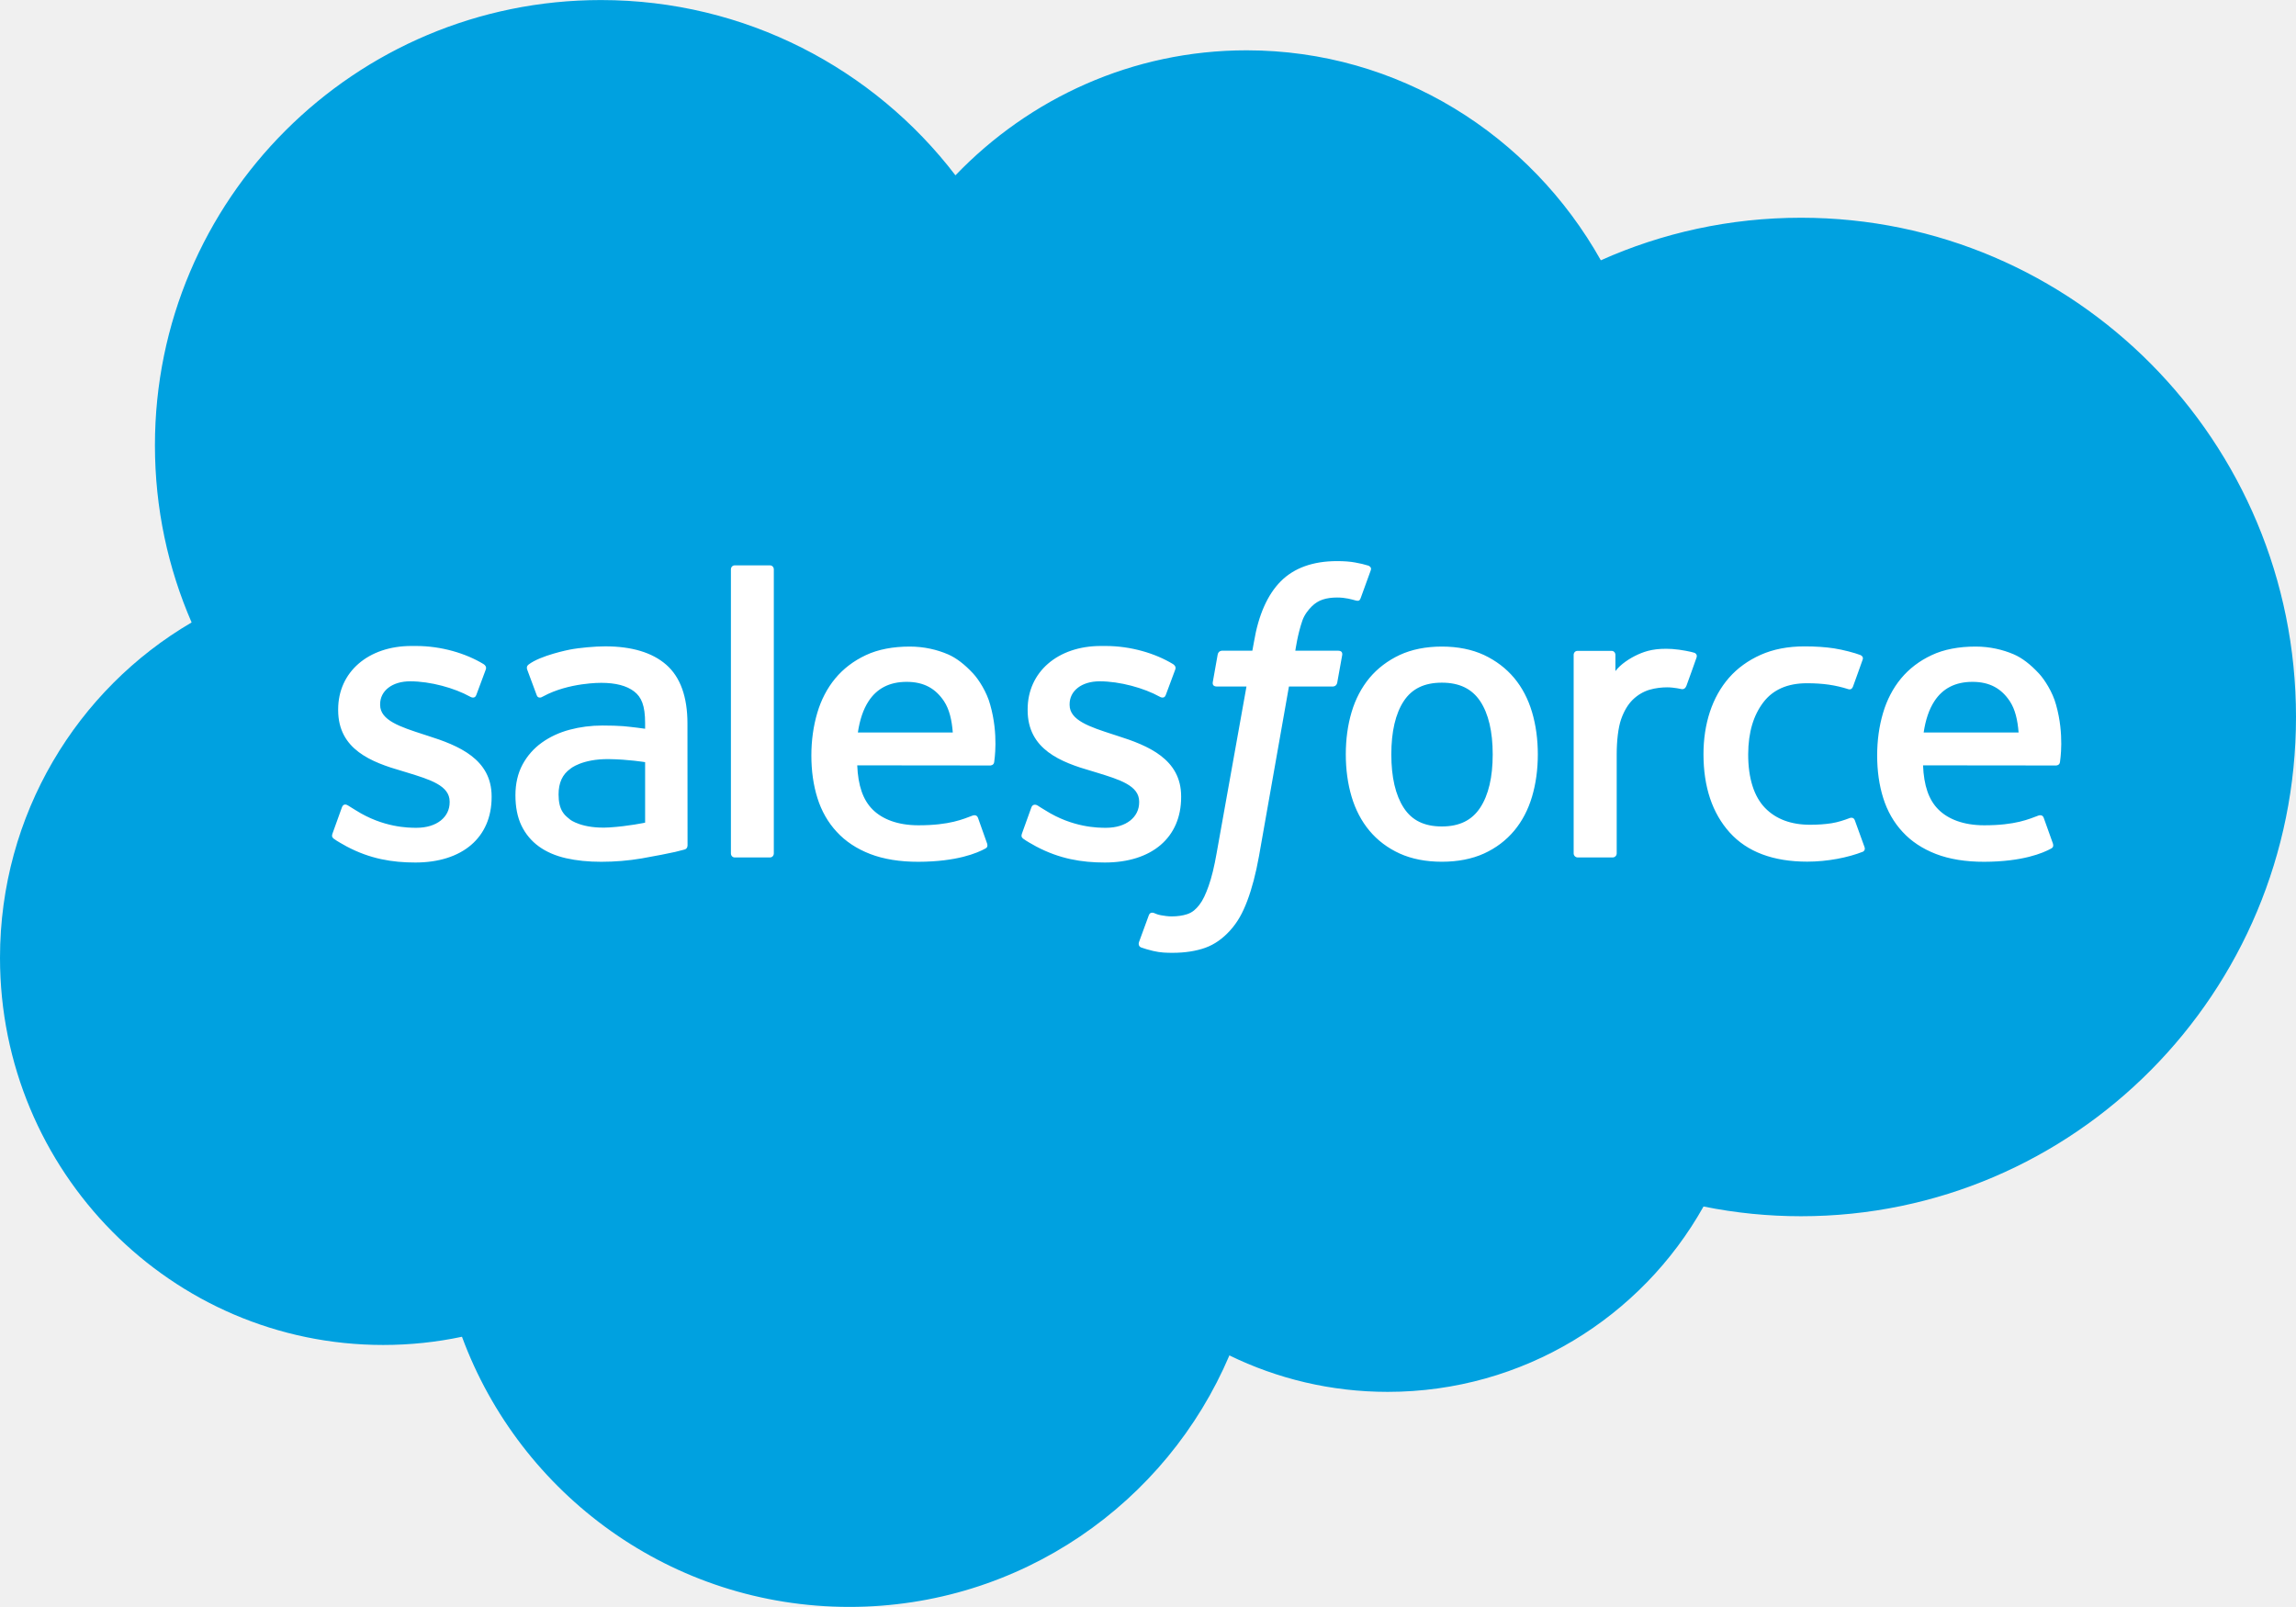
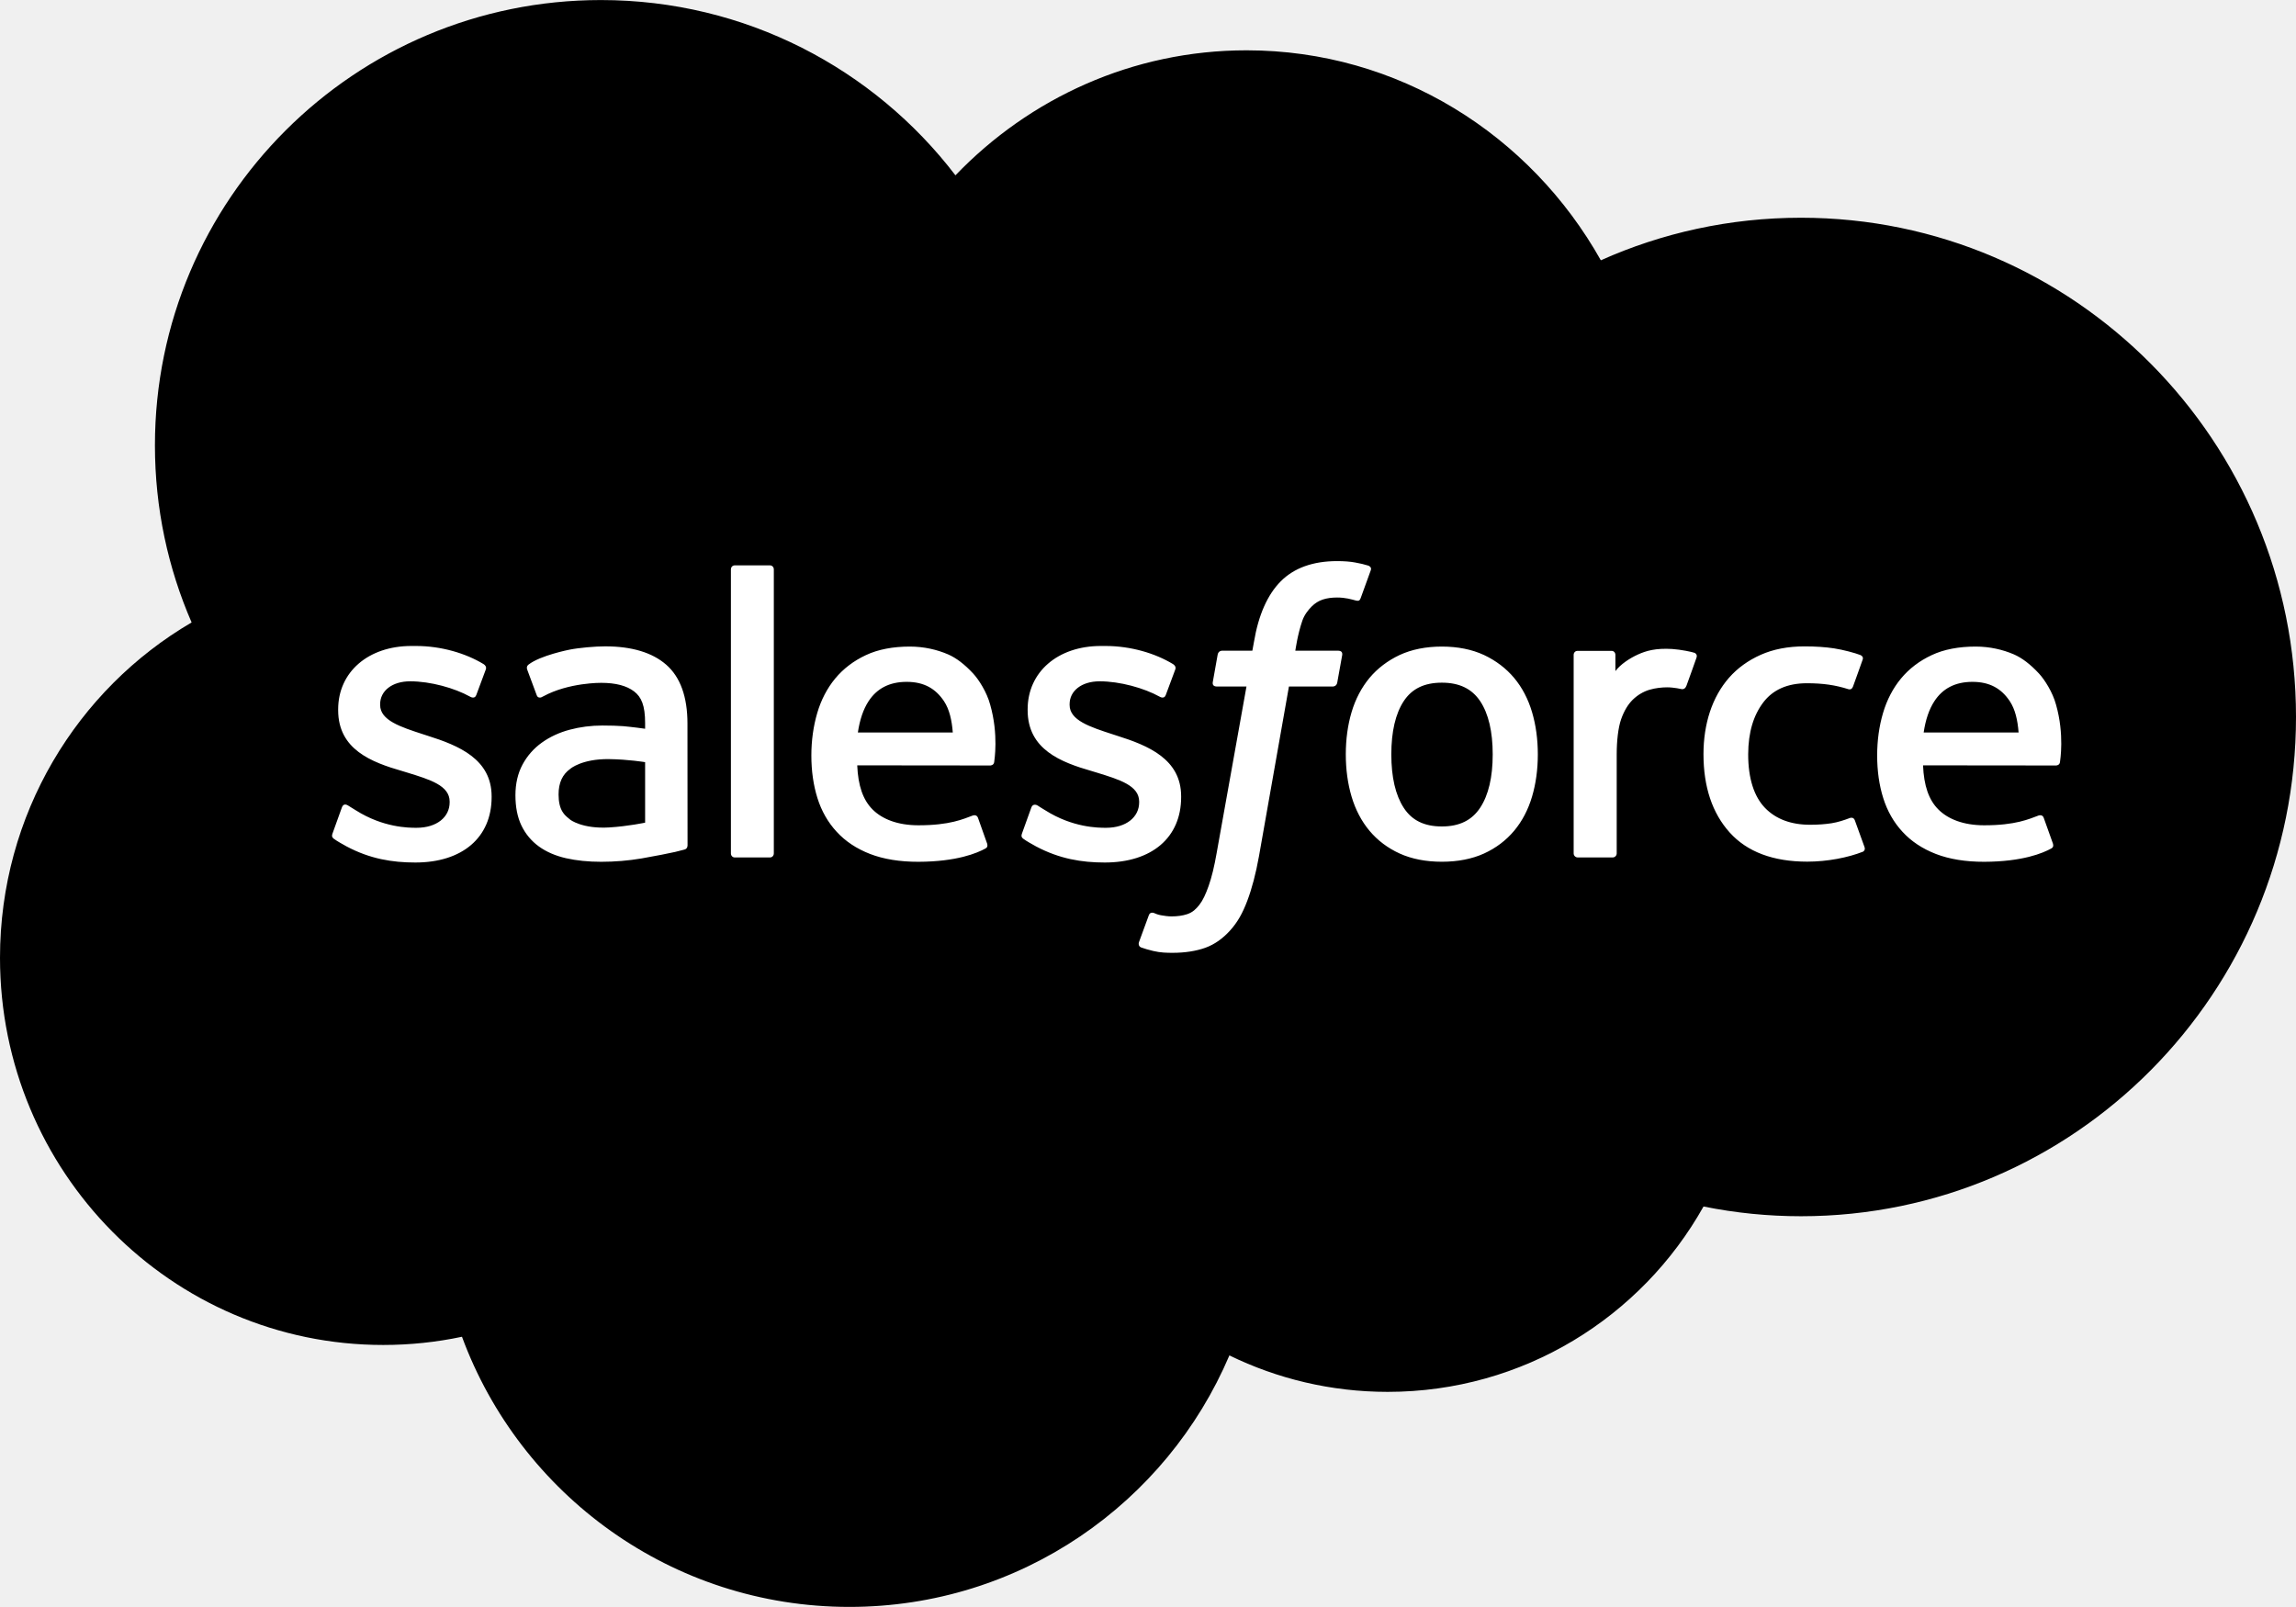
<svg xmlns="http://www.w3.org/2000/svg" id="sflogo" width="200" height="140" viewBox="0 0 200 140">
-   <path fill="#00A1E0" d="M 83.227 15.273 C 89.68 8.555 98.66 4.383 108.59 4.383 C 121.793 4.383 133.309 11.746 139.445 22.676 C 144.773 20.293 150.676 18.969 156.883 18.969 C 180.695 18.969 200 38.441 200 62.461 C 200 86.484 180.695 105.957 156.883 105.957 C 154.031 105.957 151.188 105.676 148.391 105.109 C 142.988 114.746 132.695 121.258 120.879 121.258 C 115.934 121.258 111.258 120.113 107.09 118.082 C 101.617 130.961 88.859 139.992 73.988 139.992 C 58.504 139.992 45.309 130.195 40.242 116.457 C 38.027 116.926 35.734 117.172 33.383 117.172 C 14.945 117.172 0 102.07 0 83.441 C 0 70.957 6.715 60.059 16.691 54.227 C 14.637 49.5 13.496 44.281 13.496 38.797 C 13.496 17.375 30.891 0.004 52.344 0.004 C 64.938 0.004 76.133 5.996 83.227 15.273 " />
+   <path fill="inherit" d="M 83.227 15.273 C 89.68 8.555 98.66 4.383 108.59 4.383 C 121.793 4.383 133.309 11.746 139.445 22.676 C 144.773 20.293 150.676 18.969 156.883 18.969 C 180.695 18.969 200 38.441 200 62.461 C 200 86.484 180.695 105.957 156.883 105.957 C 154.031 105.957 151.188 105.676 148.391 105.109 C 142.988 114.746 132.695 121.258 120.879 121.258 C 115.934 121.258 111.258 120.113 107.09 118.082 C 101.617 130.961 88.859 139.992 73.988 139.992 C 58.504 139.992 45.309 130.195 40.242 116.457 C 38.027 116.926 35.734 117.172 33.383 117.172 C 14.945 117.172 0 102.07 0 83.441 C 0 70.957 6.715 60.059 16.691 54.227 C 14.637 49.5 13.496 44.281 13.496 38.797 C 13.496 17.375 30.891 0.004 52.344 0.004 C 64.938 0.004 76.133 5.996 83.227 15.273 " />
  <path fill="#FFF" d="M 28.969 72.602 C 28.844 72.93 29.016 72.996 29.055 73.055 C 29.43 73.328 29.812 73.523 30.195 73.742 C 32.234 74.824 34.164 75.141 36.176 75.141 C 40.277 75.141 42.824 72.961 42.824 69.445 L 42.824 69.379 C 42.824 66.129 39.953 64.949 37.254 64.098 L 36.902 63.984 C 34.867 63.324 33.113 62.754 33.113 61.414 L 33.113 61.344 C 33.113 60.199 34.141 59.355 35.73 59.355 C 37.496 59.355 39.594 59.941 40.941 60.688 C 40.941 60.688 41.34 60.945 41.484 60.562 C 41.562 60.355 42.246 58.516 42.32 58.316 C 42.395 58.098 42.258 57.938 42.121 57.855 C 40.578 56.918 38.445 56.277 36.242 56.277 L 35.832 56.277 C 32.078 56.277 29.457 58.547 29.457 61.797 L 29.457 61.867 C 29.457 65.293 32.348 66.402 35.059 67.18 L 35.492 67.312 C 37.469 67.918 39.168 68.441 39.168 69.832 L 39.168 69.898 C 39.168 71.172 38.062 72.117 36.277 72.117 C 35.586 72.117 33.379 72.102 30.996 70.594 C 30.707 70.426 30.539 70.305 30.316 70.172 C 30.199 70.098 29.906 69.969 29.777 70.355 Z M 89.027 72.602 C 88.902 72.93 89.074 72.996 89.113 73.055 C 89.488 73.328 89.871 73.523 90.254 73.742 C 92.297 74.824 94.223 75.141 96.234 75.141 C 100.34 75.141 102.887 72.961 102.887 69.445 L 102.887 69.379 C 102.887 66.129 100.012 64.949 97.312 64.098 L 96.961 63.984 C 94.93 63.324 93.172 62.754 93.172 61.414 L 93.172 61.344 C 93.172 60.199 94.199 59.355 95.789 59.355 C 97.555 59.355 99.652 59.941 101.004 60.688 C 101.004 60.688 101.398 60.945 101.543 60.562 C 101.621 60.355 102.309 58.516 102.379 58.316 C 102.457 58.098 102.316 57.938 102.18 57.855 C 100.637 56.918 98.508 56.277 96.301 56.277 L 95.891 56.277 C 92.137 56.277 89.516 58.547 89.516 61.797 L 89.516 61.867 C 89.516 65.293 92.406 66.402 95.117 67.18 L 95.551 67.312 C 97.527 67.918 99.23 68.441 99.23 69.832 L 99.23 69.898 C 99.23 71.172 98.121 72.117 96.34 72.117 C 95.645 72.117 93.438 72.102 91.055 70.594 C 90.766 70.426 90.594 70.309 90.379 70.172 C 90.305 70.121 89.957 69.988 89.836 70.355 Z M 130.027 65.719 C 130.027 67.707 129.66 69.27 128.93 70.375 C 128.207 71.469 127.117 72 125.598 72 C 124.07 72 122.988 71.473 122.277 70.375 C 121.559 69.273 121.195 67.707 121.195 65.719 C 121.195 63.738 121.559 62.176 122.277 61.082 C 122.988 60 124.07 59.473 125.598 59.473 C 127.117 59.473 128.207 60 128.934 61.082 C 129.66 62.176 130.027 63.738 130.027 65.719 M 133.453 62.039 C 133.117 60.902 132.594 59.898 131.895 59.062 C 131.195 58.227 130.312 57.555 129.266 57.062 C 128.219 56.578 126.984 56.328 125.598 56.328 C 124.207 56.328 122.969 56.578 121.922 57.062 C 120.875 57.555 119.992 58.227 119.293 59.062 C 118.598 59.902 118.07 60.906 117.734 62.039 C 117.398 63.168 117.23 64.406 117.23 65.719 C 117.23 67.031 117.398 68.273 117.734 69.402 C 118.07 70.535 118.594 71.539 119.293 72.375 C 119.992 73.211 120.879 73.883 121.926 74.359 C 122.973 74.832 124.207 75.074 125.598 75.074 C 126.984 75.074 128.219 74.832 129.266 74.359 C 130.312 73.883 131.195 73.211 131.895 72.375 C 132.594 71.539 133.117 70.539 133.453 69.402 C 133.789 68.27 133.957 67.031 133.957 65.719 C 133.957 64.41 133.789 63.168 133.453 62.039 M 161.574 71.473 C 161.461 71.137 161.141 71.262 161.141 71.262 C 160.641 71.453 160.109 71.629 159.547 71.719 C 158.973 71.809 158.344 71.852 157.668 71.852 C 156.012 71.852 154.695 71.359 153.75 70.387 C 152.805 69.41 152.277 67.836 152.281 65.703 C 152.289 63.766 152.754 62.305 153.594 61.195 C 154.43 60.09 155.699 59.523 157.395 59.523 C 158.809 59.523 159.887 59.684 161.016 60.043 C 161.016 60.043 161.285 60.156 161.414 59.805 C 161.711 58.973 161.934 58.379 162.254 57.461 C 162.344 57.203 162.121 57.094 162.043 57.062 C 161.598 56.887 160.551 56.605 159.758 56.484 C 159.016 56.371 158.152 56.312 157.188 56.312 C 155.75 56.312 154.465 56.559 153.371 57.047 C 152.277 57.535 151.348 58.207 150.613 59.043 C 149.879 59.883 149.32 60.883 148.945 62.02 C 148.574 63.148 148.387 64.391 148.387 65.703 C 148.387 68.547 149.152 70.84 150.668 72.523 C 152.184 74.211 154.457 75.066 157.426 75.066 C 159.184 75.066 160.984 74.711 162.277 74.199 C 162.277 74.199 162.523 74.082 162.414 73.793 Z M 167.566 63.816 C 167.73 62.715 168.035 61.797 168.504 61.082 C 169.215 59.996 170.297 59.402 171.816 59.402 C 173.34 59.402 174.344 60 175.066 61.082 C 175.543 61.797 175.754 62.754 175.836 63.816 Z M 179.098 61.395 C 178.805 60.297 178.086 59.188 177.613 58.68 C 176.867 57.875 176.137 57.316 175.414 57.004 C 174.469 56.598 173.332 56.328 172.09 56.328 C 170.645 56.328 169.332 56.57 168.266 57.074 C 167.195 57.574 166.301 58.258 165.594 59.109 C 164.891 59.961 164.363 60.973 164.027 62.117 C 163.688 63.262 163.516 64.508 163.516 65.82 C 163.516 67.156 163.691 68.402 164.043 69.52 C 164.395 70.648 164.961 71.645 165.723 72.465 C 166.484 73.297 167.465 73.945 168.637 74.398 C 169.805 74.848 171.219 75.082 172.848 75.078 C 176.195 75.066 177.957 74.32 178.684 73.918 C 178.812 73.848 178.934 73.723 178.781 73.363 L 178.023 71.242 C 177.91 70.926 177.586 71.043 177.586 71.043 C 176.758 71.348 175.578 71.902 172.828 71.898 C 171.031 71.895 169.699 71.363 168.863 70.535 C 168.004 69.688 167.586 68.438 167.512 66.676 L 179.105 66.688 C 179.105 66.688 179.41 66.684 179.441 66.387 C 179.453 66.262 179.84 64.004 179.098 61.395 M 74.727 63.816 C 74.891 62.715 75.195 61.797 75.664 61.082 C 76.375 59.996 77.457 59.402 78.977 59.402 C 80.5 59.402 81.504 60 82.227 61.082 C 82.703 61.797 82.914 62.754 82.996 63.816 Z M 86.254 61.395 C 85.965 60.297 85.246 59.188 84.773 58.68 C 84.027 57.875 83.297 57.316 82.574 57.004 C 81.629 56.598 80.492 56.328 79.25 56.328 C 77.809 56.328 76.492 56.57 75.426 57.074 C 74.355 57.574 73.461 58.258 72.754 59.109 C 72.051 59.961 71.523 60.973 71.188 62.117 C 70.852 63.262 70.676 64.508 70.676 65.82 C 70.676 67.156 70.852 68.402 71.203 69.52 C 71.555 70.648 72.121 71.645 72.883 72.465 C 73.645 73.297 74.625 73.945 75.797 74.398 C 76.965 74.848 78.379 75.082 80.008 75.078 C 83.355 75.066 85.117 74.32 85.844 73.918 C 85.973 73.848 86.094 73.723 85.941 73.363 L 85.188 71.242 C 85.07 70.926 84.746 71.043 84.746 71.043 C 83.918 71.348 82.742 71.902 79.988 71.898 C 78.191 71.895 76.859 71.363 76.023 70.535 C 75.168 69.688 74.746 68.438 74.672 66.676 L 86.266 66.688 C 86.266 66.688 86.57 66.684 86.602 66.387 C 86.613 66.262 87 64.004 86.254 61.395 M 49.668 71.406 C 49.219 71.047 49.152 70.953 49 70.723 C 48.773 70.363 48.656 69.859 48.656 69.215 C 48.656 68.195 48.992 67.461 49.691 66.969 C 49.68 66.973 50.688 66.102 53.051 66.133 C 54.711 66.152 56.195 66.398 56.195 66.398 L 56.195 71.668 L 56.199 71.668 C 56.199 71.668 54.727 71.984 53.07 72.086 C 50.711 72.227 49.66 71.406 49.668 71.406 M 54.281 63.262 C 53.812 63.227 53.203 63.207 52.473 63.207 C 51.48 63.207 50.52 63.332 49.617 63.574 C 48.711 63.816 47.898 64.195 47.195 64.699 C 46.496 65.199 45.922 65.852 45.516 66.609 C 45.105 67.375 44.898 68.273 44.898 69.281 C 44.898 70.309 45.074 71.199 45.426 71.93 C 45.781 72.66 46.289 73.27 46.941 73.742 C 47.586 74.211 48.379 74.555 49.301 74.766 C 50.211 74.973 51.242 75.078 52.371 75.078 C 53.559 75.078 54.742 74.98 55.891 74.785 C 57.027 74.59 58.426 74.309 58.812 74.219 C 59.082 74.152 59.355 74.086 59.625 74.012 C 59.91 73.941 59.891 73.633 59.891 73.633 L 59.883 63.031 C 59.883 60.707 59.262 58.984 58.039 57.914 C 56.824 56.848 55.031 56.309 52.715 56.309 C 51.848 56.309 50.449 56.43 49.609 56.598 C 49.609 56.598 47.078 57.09 46.035 57.902 C 46.035 57.902 45.805 58.047 45.934 58.363 L 46.754 60.57 C 46.855 60.855 47.133 60.758 47.133 60.758 C 47.133 60.758 47.219 60.723 47.324 60.664 C 49.555 59.449 52.375 59.488 52.375 59.488 C 53.629 59.488 54.59 59.738 55.238 60.238 C 55.871 60.723 56.195 61.453 56.195 62.996 L 56.195 63.488 C 55.195 63.344 54.281 63.262 54.281 63.262 M 147.781 57.289 C 147.871 57.027 147.684 56.902 147.609 56.875 C 147.41 56.797 146.426 56.59 145.664 56.539 C 144.211 56.453 143.398 56.695 142.676 57.02 C 141.957 57.348 141.16 57.871 140.715 58.465 L 140.715 57.055 C 140.715 56.859 140.578 56.703 140.383 56.703 L 137.41 56.703 C 137.219 56.703 137.078 56.859 137.078 57.055 L 137.078 74.348 C 137.078 74.539 137.238 74.699 137.43 74.699 L 140.477 74.699 C 140.672 74.699 140.828 74.539 140.828 74.348 L 140.828 65.707 C 140.828 64.547 140.957 63.391 141.211 62.664 C 141.461 61.949 141.805 61.371 142.227 60.957 C 142.652 60.547 143.133 60.262 143.66 60.098 C 144.199 59.934 144.793 59.879 145.215 59.879 C 145.82 59.879 146.488 60.035 146.488 60.035 C 146.711 60.062 146.836 59.926 146.91 59.723 C 147.109 59.191 147.672 57.605 147.781 57.289 " />
  <path fill="#FFF" d="M 119.195 49.277 C 118.824 49.16 118.488 49.086 118.047 49.004 C 117.605 48.922 117.074 48.883 116.473 48.883 C 114.375 48.883 112.723 49.477 111.562 50.645 C 110.41 51.805 109.625 53.574 109.234 55.902 L 109.09 56.688 L 106.457 56.688 C 106.457 56.688 106.141 56.676 106.07 57.023 L 105.641 59.434 C 105.609 59.664 105.711 59.809 106.016 59.809 L 108.578 59.809 L 105.98 74.316 C 105.777 75.484 105.543 76.445 105.285 77.172 C 105.031 77.891 104.785 78.43 104.477 78.824 C 104.18 79.199 103.898 79.477 103.414 79.641 C 103.016 79.773 102.555 79.836 102.051 79.836 C 101.773 79.836 101.398 79.789 101.121 79.734 C 100.848 79.68 100.703 79.621 100.496 79.531 C 100.496 79.531 100.195 79.418 100.078 79.719 C 99.984 79.965 99.301 81.844 99.215 82.074 C 99.137 82.305 99.25 82.484 99.395 82.539 C 99.738 82.656 99.992 82.738 100.457 82.848 C 101.102 83 101.645 83.008 102.152 83.008 C 103.219 83.008 104.195 82.855 105 82.566 C 105.809 82.273 106.516 81.762 107.141 81.074 C 107.816 80.328 108.242 79.547 108.648 78.477 C 109.047 77.422 109.395 76.113 109.668 74.586 L 112.277 59.809 L 116.098 59.809 C 116.098 59.809 116.418 59.82 116.484 59.469 L 116.918 57.059 C 116.945 56.828 116.848 56.688 116.539 56.688 L 112.832 56.688 C 112.852 56.605 113.02 55.297 113.445 54.07 C 113.625 53.551 113.969 53.125 114.258 52.836 C 114.543 52.551 114.867 52.348 115.227 52.23 C 115.594 52.109 116.016 52.055 116.473 52.055 C 116.82 52.055 117.164 52.094 117.426 52.148 C 117.785 52.227 117.922 52.266 118.016 52.293 C 118.395 52.406 118.445 52.297 118.523 52.113 L 119.406 49.68 C 119.5 49.418 119.273 49.309 119.195 49.277 M 67.406 74.348 C 67.406 74.539 67.266 74.699 67.074 74.699 L 64 74.699 C 63.805 74.699 63.668 74.539 63.668 74.348 L 63.668 49.605 C 63.668 49.414 63.805 49.254 64 49.254 L 67.074 49.254 C 67.266 49.254 67.406 49.414 67.406 49.605 Z M 67.406 74.348 " />
</svg>
